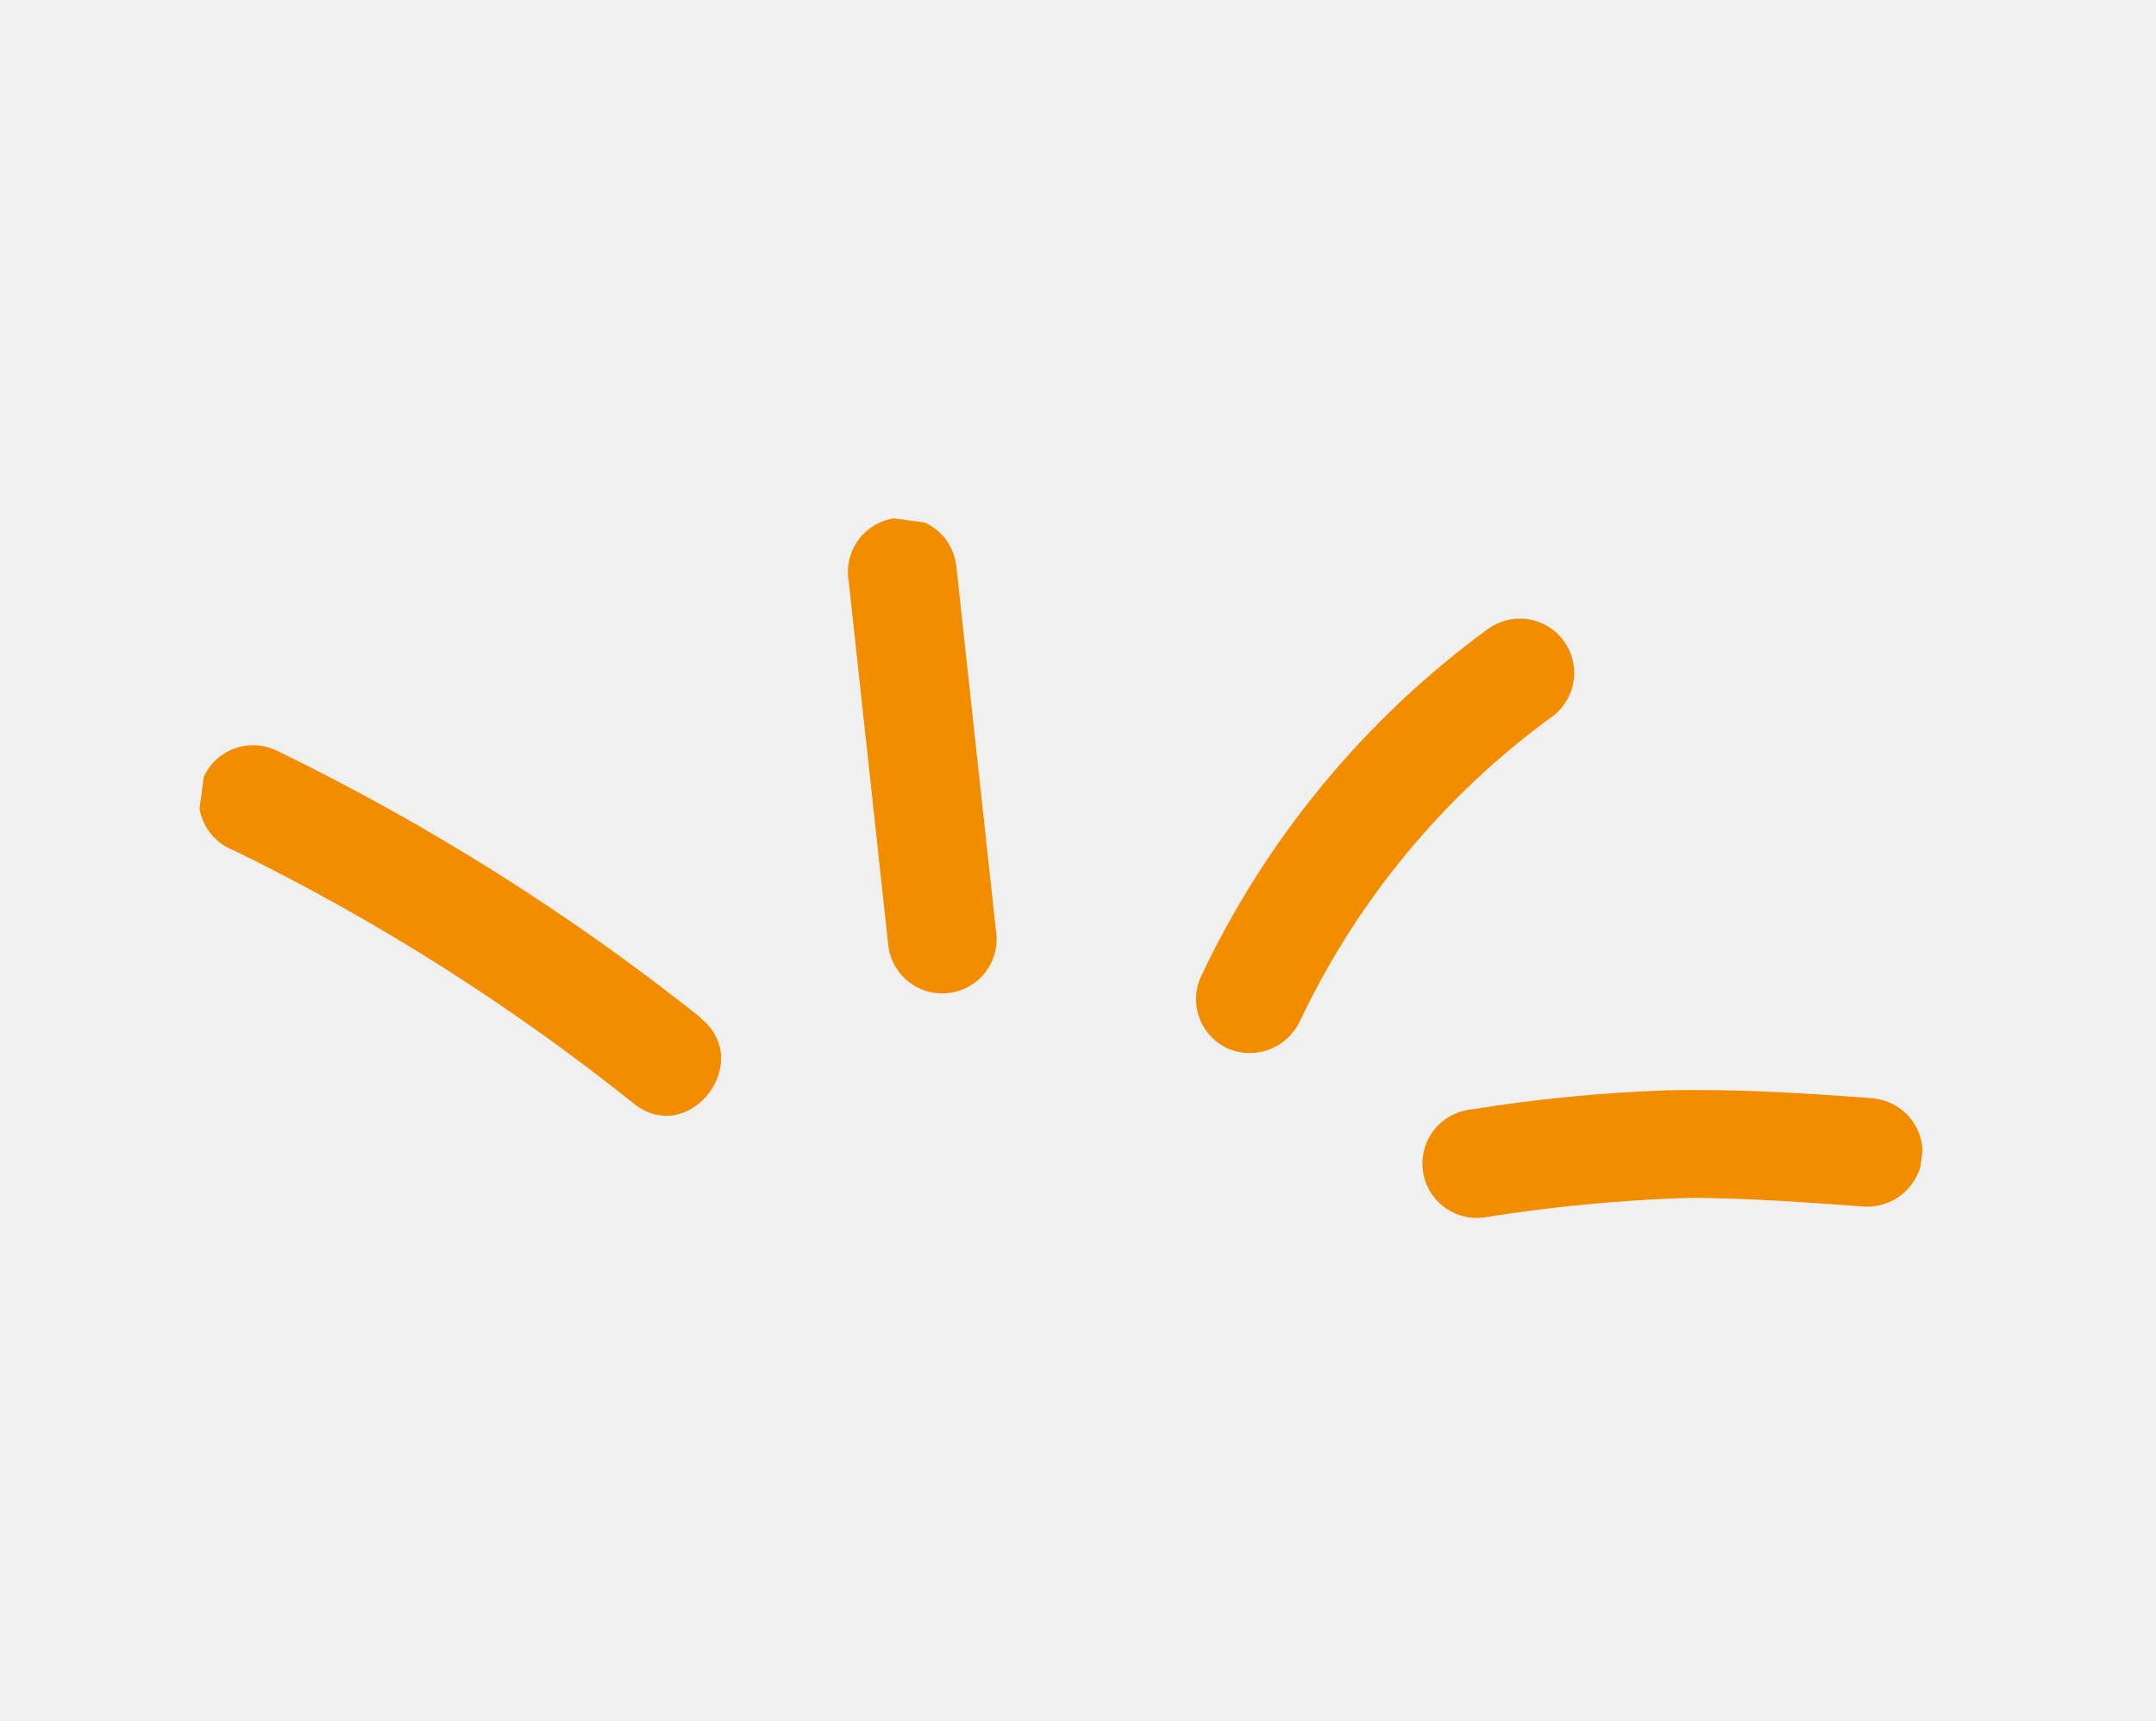
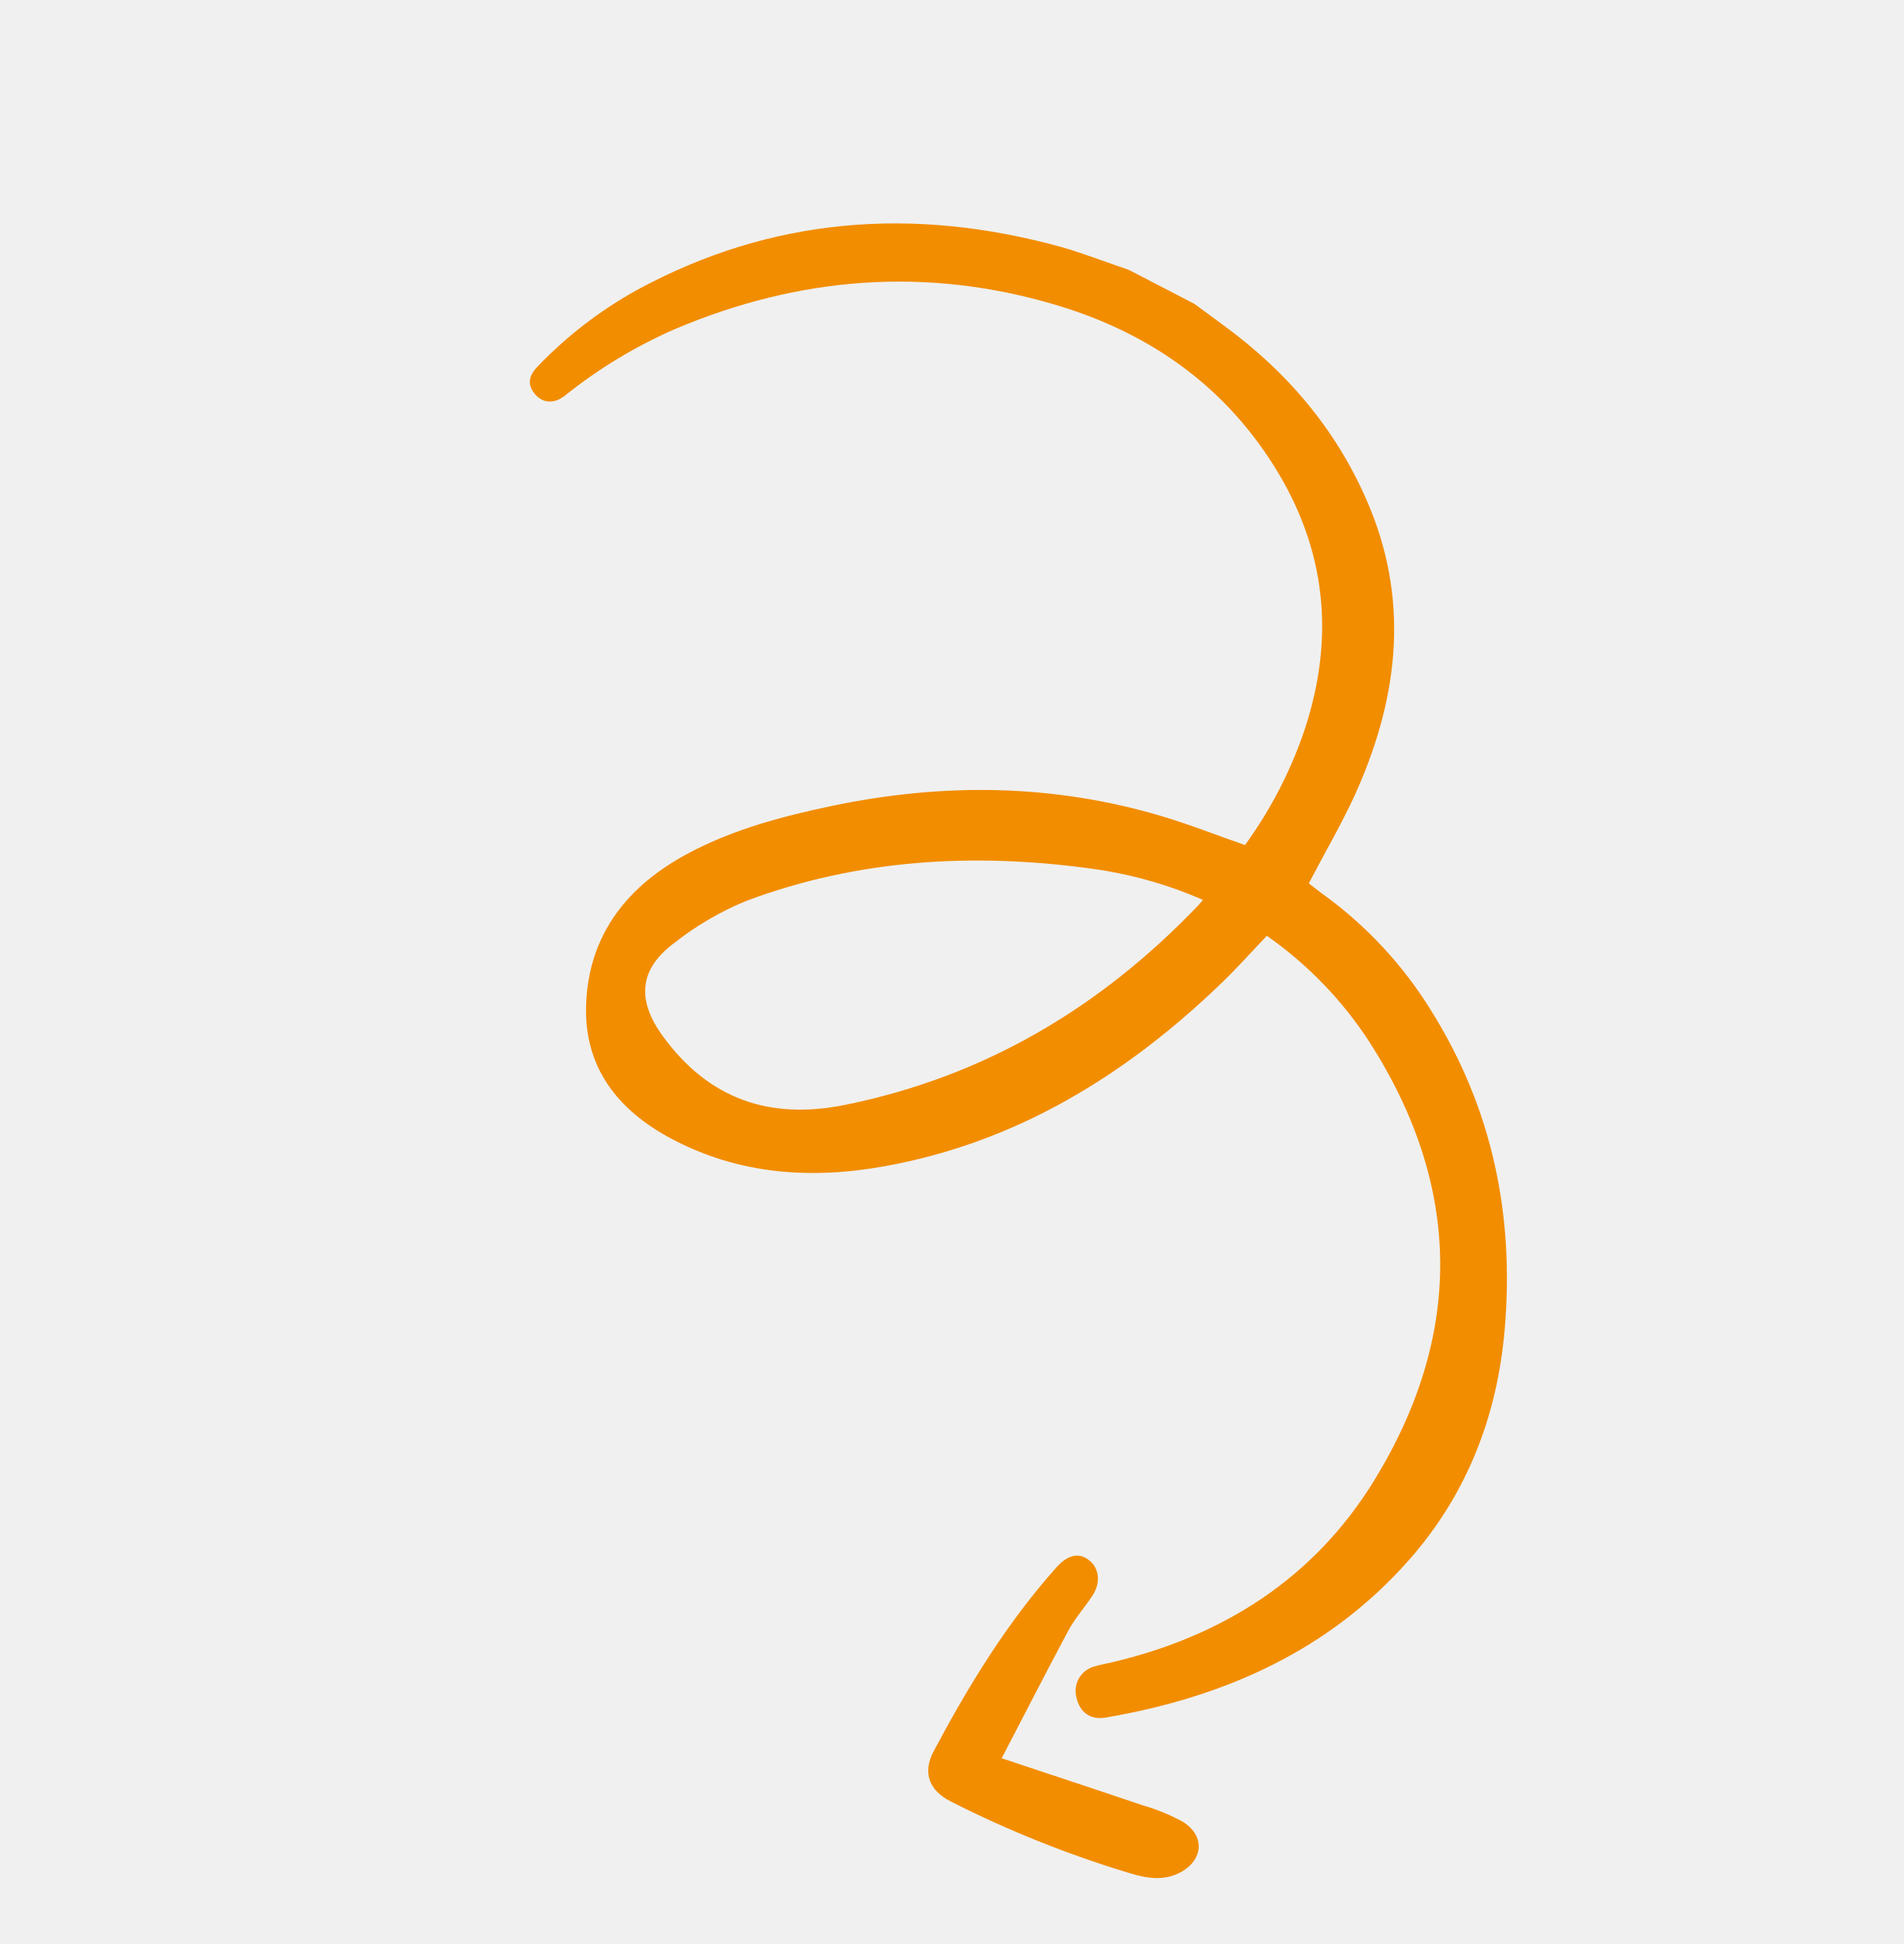
- <svg xmlns="http://www.w3.org/2000/svg" width="119" height="95" viewBox="0 0 119 95" fill="none">
-   <g clip-path="url(#clip0_1747_14968)">
-     <path d="M54.968 51.351L52.788 31.305C52.751 30.902 52.633 30.511 52.441 30.154C52.249 29.798 51.986 29.485 51.67 29.233C51.354 28.98 50.99 28.795 50.6 28.687C50.21 28.579 49.802 28.551 49.401 28.605C49 28.659 48.614 28.793 48.267 29C47.919 29.207 47.617 29.482 47.378 29.808C47.139 30.135 46.969 30.507 46.878 30.901C46.786 31.295 46.776 31.703 46.846 32.102L49.025 52.158C49.068 52.557 49.189 52.944 49.384 53.295C49.578 53.646 49.841 53.955 50.157 54.203C50.473 54.45 50.835 54.632 51.223 54.738C51.61 54.843 52.015 54.869 52.412 54.815C52.81 54.761 53.193 54.628 53.538 54.423C53.884 54.218 54.184 53.947 54.423 53.623C54.661 53.3 54.832 52.933 54.926 52.542C55.02 52.152 55.034 51.747 54.968 51.351Z" fill="#F28D00" />
-     <path d="M38.706 56.205C31.459 50.434 23.596 45.48 15.262 41.433C14.897 41.259 14.5 41.16 14.096 41.143C13.692 41.126 13.288 41.191 12.91 41.334C12.531 41.477 12.186 41.695 11.893 41.974C11.601 42.254 11.369 42.59 11.21 42.963C11.051 43.335 10.969 43.735 10.969 44.14C10.969 44.544 11.051 44.945 11.209 45.317C11.368 45.689 11.6 46.025 11.892 46.305C12.184 46.585 12.53 46.804 12.908 46.947C20.759 50.782 28.163 55.47 34.986 60.927C38.017 63.357 41.71 58.611 38.657 56.198L38.706 56.205Z" fill="#F28D00" />
-     <path d="M103.479 60.638C99.663 60.351 95.852 60.106 92.035 60.193C88.403 60.317 84.782 60.67 81.194 61.252C80.794 61.294 80.408 61.416 80.057 61.611C79.705 61.805 79.397 62.068 79.149 62.384C78.901 62.7 78.719 63.062 78.614 63.45C78.509 63.837 78.483 64.242 78.537 64.639C78.591 65.037 78.724 65.42 78.928 65.766C79.133 66.111 79.405 66.412 79.728 66.65C80.051 66.888 80.419 67.059 80.809 67.153C81.2 67.247 81.605 67.261 82.001 67.195C85.506 66.638 89.041 66.289 92.588 66.151L93.732 66.125C94.227 66.122 93.298 66.127 93.791 66.133L94.385 66.143C95.192 66.152 96.005 66.182 96.817 66.221C98.823 66.312 100.751 66.453 102.71 66.598C103.495 66.687 104.284 66.47 104.913 65.991C105.542 65.513 105.962 64.81 106.086 64.03C106.194 63.241 105.983 62.443 105.501 61.809C105.02 61.176 104.306 60.76 103.518 60.653L103.479 60.638Z" fill="#F28D00" />
-     <path d="M71.771 56.329C74.953 49.621 79.774 43.824 85.789 39.473C86.39 38.981 86.778 38.274 86.869 37.502C86.96 36.73 86.748 35.953 86.277 35.334C85.806 34.716 85.114 34.304 84.346 34.186C83.577 34.067 82.793 34.252 82.158 34.7C75.326 39.69 69.858 46.319 66.258 53.975C65.945 54.706 65.935 55.531 66.23 56.27C66.525 57.008 67.101 57.599 67.832 57.913C68.566 58.207 69.386 58.207 70.12 57.911C70.853 57.616 71.445 57.049 71.771 56.329Z" fill="#F28D00" />
-   </g>
-   <defs>
-     <clipPath id="clip0_1747_14968">
-       <rect width="96.78" height="34.39" fill="white" transform="translate(13.8447 23.792) rotate(7.73896)" />
-     </clipPath>
-   </defs>
+ <svg xmlns="http://www.w3.org/2000/svg" width="240" height="245" viewBox="0 0 240 245" fill="none">
+   <path d="M142.287 34.01C139.414 33.042 136.584 31.93 133.677 31.103C115.112 26.005 97.233 27.339 80.269 36.558C75.655 39.118 71.455 42.348 67.808 46.144C66.778 47.194 66.354 48.314 67.375 49.601C68.35 50.809 69.795 50.96 71.175 49.886C75.418 46.48 80.1 43.647 85.1 41.462C100.73 34.858 116.771 33.54 133.211 38.465C145.221 42.069 154.813 48.951 161.257 59.818C167.461 70.329 168.144 81.332 164.213 92.657C162.467 97.6 160.016 102.263 156.934 106.504C153.376 105.265 149.937 103.906 146.417 102.854C132.677 98.768 118.82 98.654 104.921 101.558C98.678 102.863 92.504 104.497 86.867 107.485C79.22 111.525 74.208 117.649 73.883 126.586C73.588 134.482 77.844 139.903 84.622 143.506C93.169 148.056 102.288 148.65 111.568 146.97C128.209 143.949 141.902 135.492 153.868 123.996C155.861 122.084 157.701 120.02 159.688 117.937C164.835 121.538 169.235 126.095 172.641 131.354C184.399 149.719 184.419 168.339 173.209 186.595C165.665 198.876 154.189 206.221 140.084 209.518C139.387 209.686 138.681 209.793 137.989 210.011C137.571 210.118 137.179 210.307 136.836 210.567C136.494 210.827 136.208 211.153 135.995 211.526C135.783 211.899 135.647 212.311 135.598 212.738C135.549 213.165 135.586 213.598 135.707 214.012C136.14 215.826 137.461 216.801 139.424 216.453C154.297 213.899 167.473 208.076 177.603 196.607C184.926 188.316 188.736 178.452 189.672 167.501C190.893 153.19 188.135 139.706 180.371 127.324C176.828 121.589 172.179 116.6 166.695 112.649C166.069 112.203 165.485 111.707 164.979 111.324C166.933 107.581 169.009 104.021 170.735 100.301C176.052 88.581 177.754 76.53 172.746 64.174C168.878 54.675 162.546 47.082 154.27 41.03C153.038 40.122 151.803 39.213 150.567 38.302L142.287 34.01ZM151.62 113.407C151.401 113.674 151.281 113.857 151.127 114.015C138.857 126.876 124.239 135.645 106.578 139.236C97.031 141.182 89.336 138.537 83.542 130.574C80.246 126.05 80.542 122.164 84.961 118.866C87.736 116.67 90.811 114.874 94.095 113.529C108.147 108.275 122.793 107.429 137.665 109.486C142.472 110.143 147.169 111.462 151.62 113.407Z" fill="#F28D00" />
+   <path d="M126.261 221.591C129.235 215.896 131.852 210.76 134.57 205.678C135.414 204.062 136.655 202.67 137.672 201.152C138.805 199.458 138.586 197.589 137.177 196.552C135.925 195.644 134.556 195.977 133.167 197.53C126.909 204.535 122.067 212.486 117.675 220.728C116.265 223.429 117.118 225.653 119.846 227.038C127.087 230.712 134.64 233.737 142.413 236.075C144.55 236.73 146.698 237.09 148.821 235.959C151.696 234.388 151.911 231.364 149.118 229.612C147.509 228.724 145.804 228.023 144.037 227.523C138.257 225.561 132.447 223.654 126.261 221.591Z" fill="#F28D00" />
</svg>
